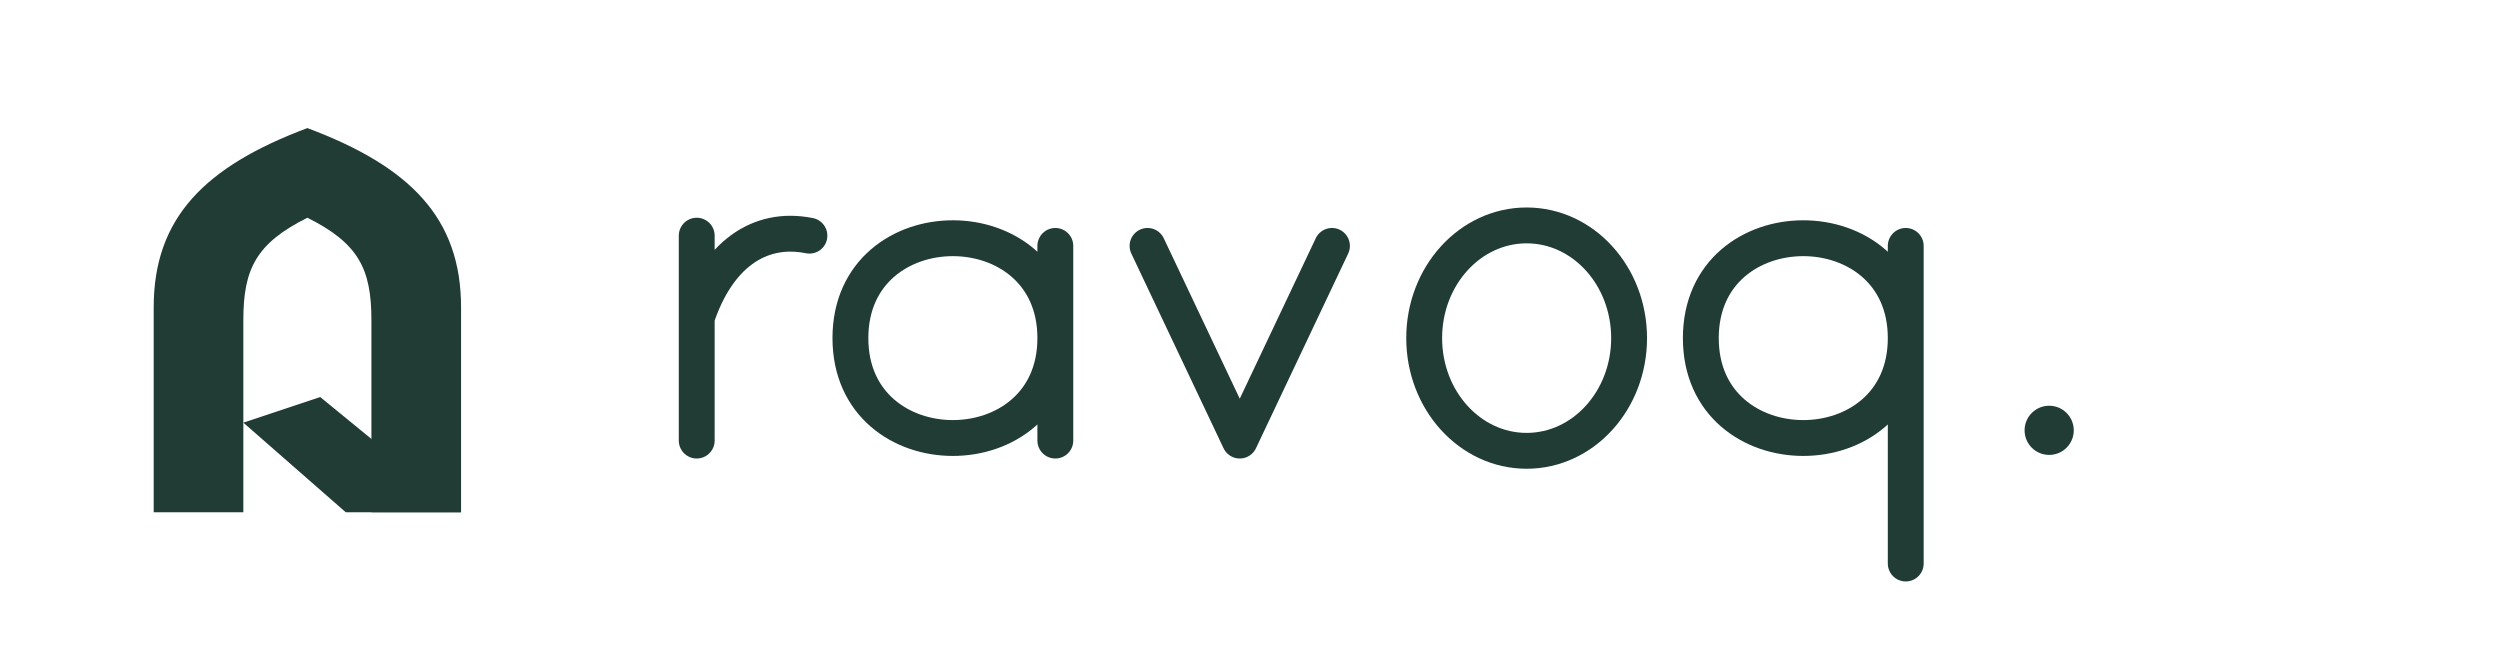
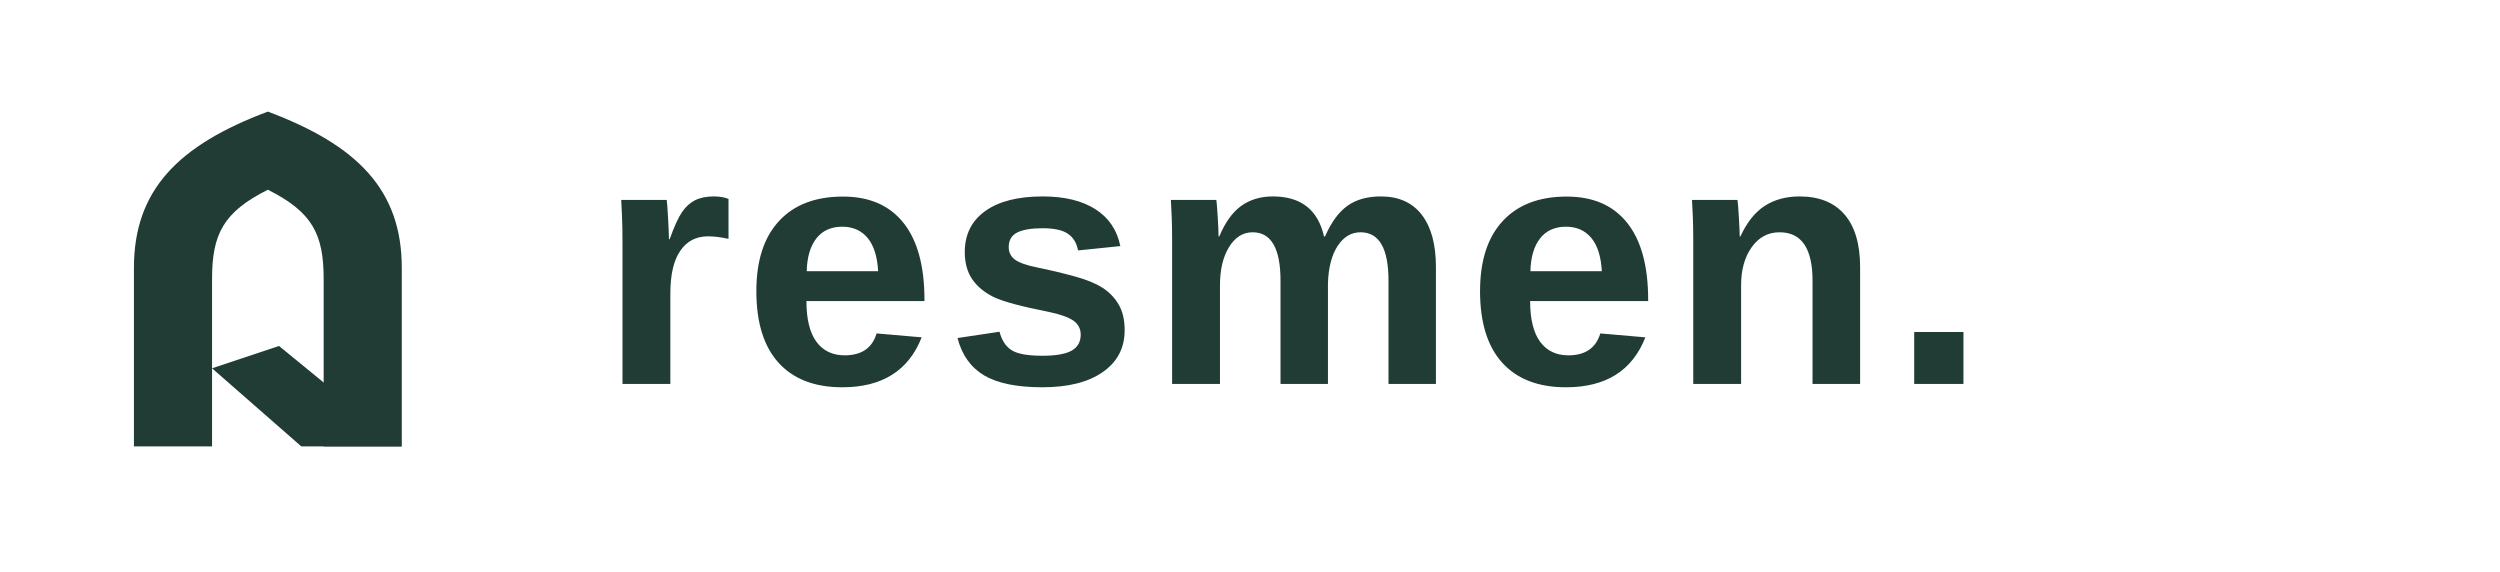
- <svg xmlns="http://www.w3.org/2000/svg" viewBox="0 0 244 64" role="img" aria-label="Ravoq">
+ <svg xmlns="http://www.w3.org/2000/svg" viewBox="0 0 280 64" role="img" aria-label="Resmen">
  <g fill="#203c35" transform="translate(10 10) scale(1.25)">
    <path d="M4 32V16C4 9 8 5 16 2c8 3 12 7 12 14v16h-7V17c0-4-1-6-5-8-4 2-5 4-5 8v15H4Z" />
    <path d="m17 23 11 9h-9l-8-7 6-2Z" />
  </g>
-   <g color="#203c35" transform="translate(65 6)">
-     <g fill="none" stroke="currentColor" stroke-width="3.5" stroke-linecap="round" stroke-linejoin="round">
-       <path d="M3 37V17m0 8c2-6 6-9 11-8" />
-       <path d="M38 18v19m0-10c0-13-20-13-20 0s20 13 20 0" />
-       <path d="m47 18 9 19 9-19" />
-       <ellipse cx="84" cy="27" rx="10" ry="11" />
-       <path d="M121 18v31m0-22c0-13-20-13-20 0s20 13 20 0" />
-     </g>
-     <circle cx="135" cy="36" r="2.4" fill="currentColor" />
-   </g>
+   <text x="67" y="43" fill="#203c35" font-family="Arial,Helvetica,sans-serif" font-size="39" font-weight="600" letter-spacing="1">resmen.</text>
</svg>
